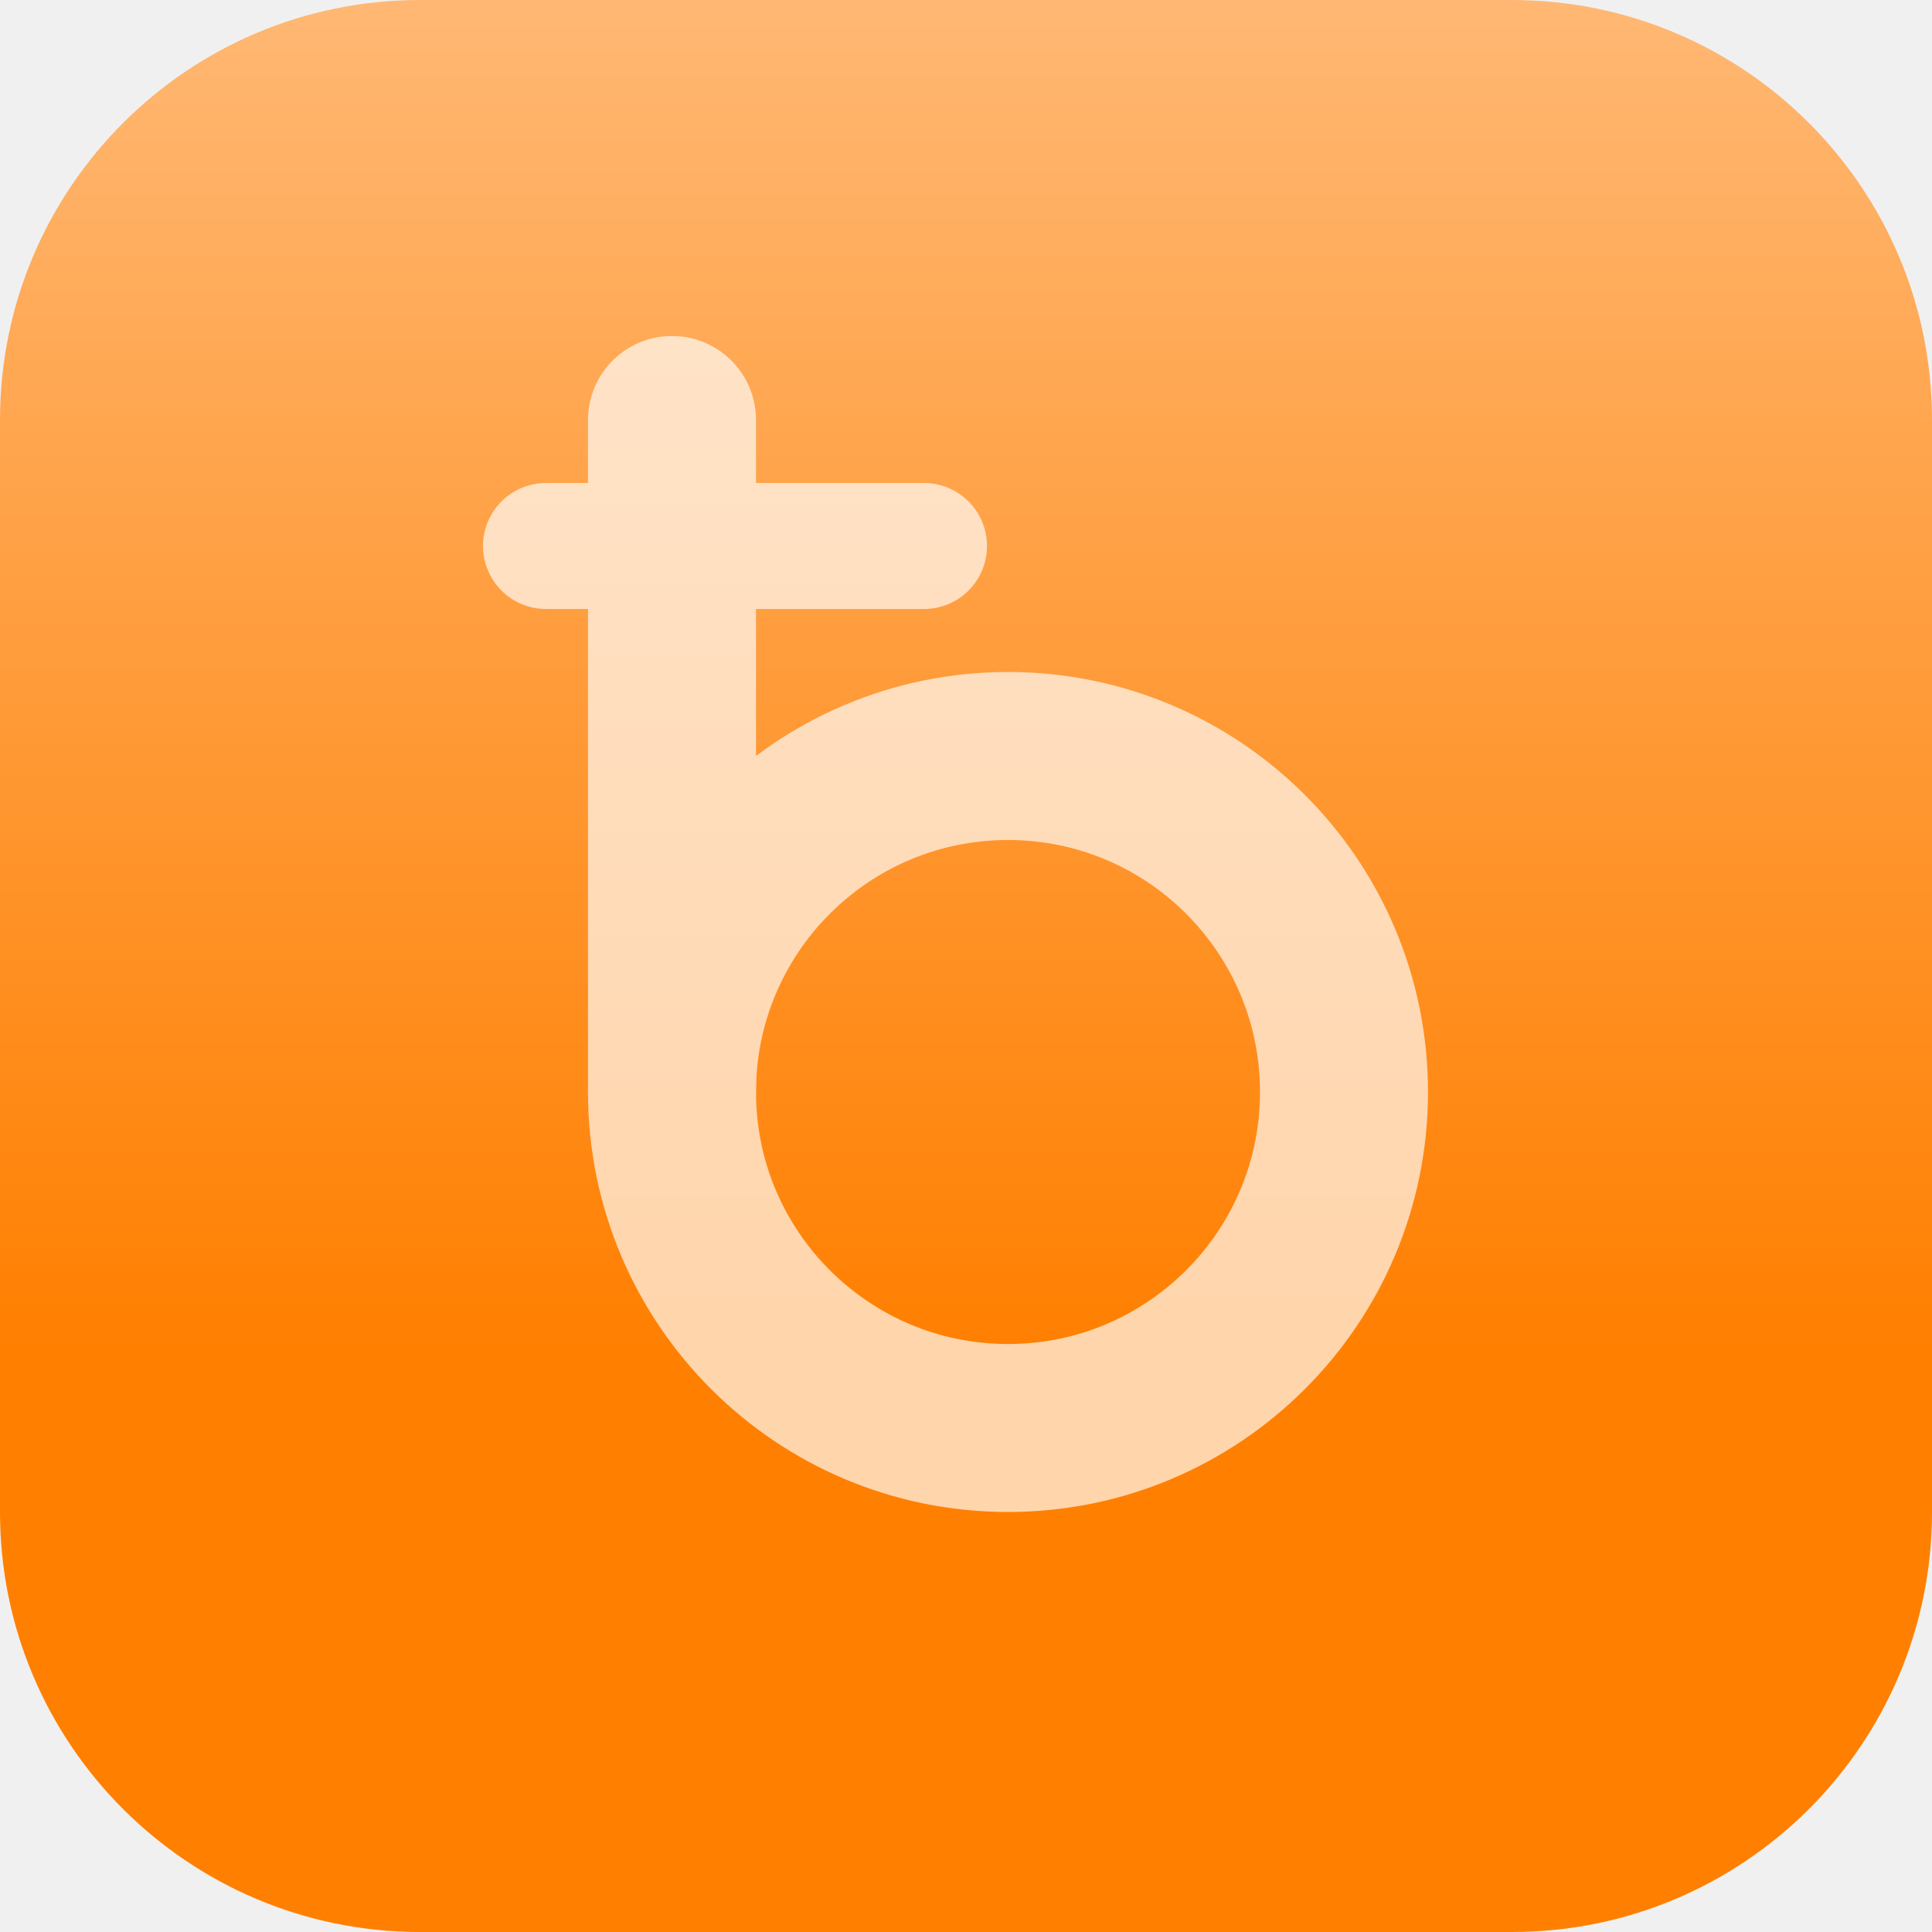
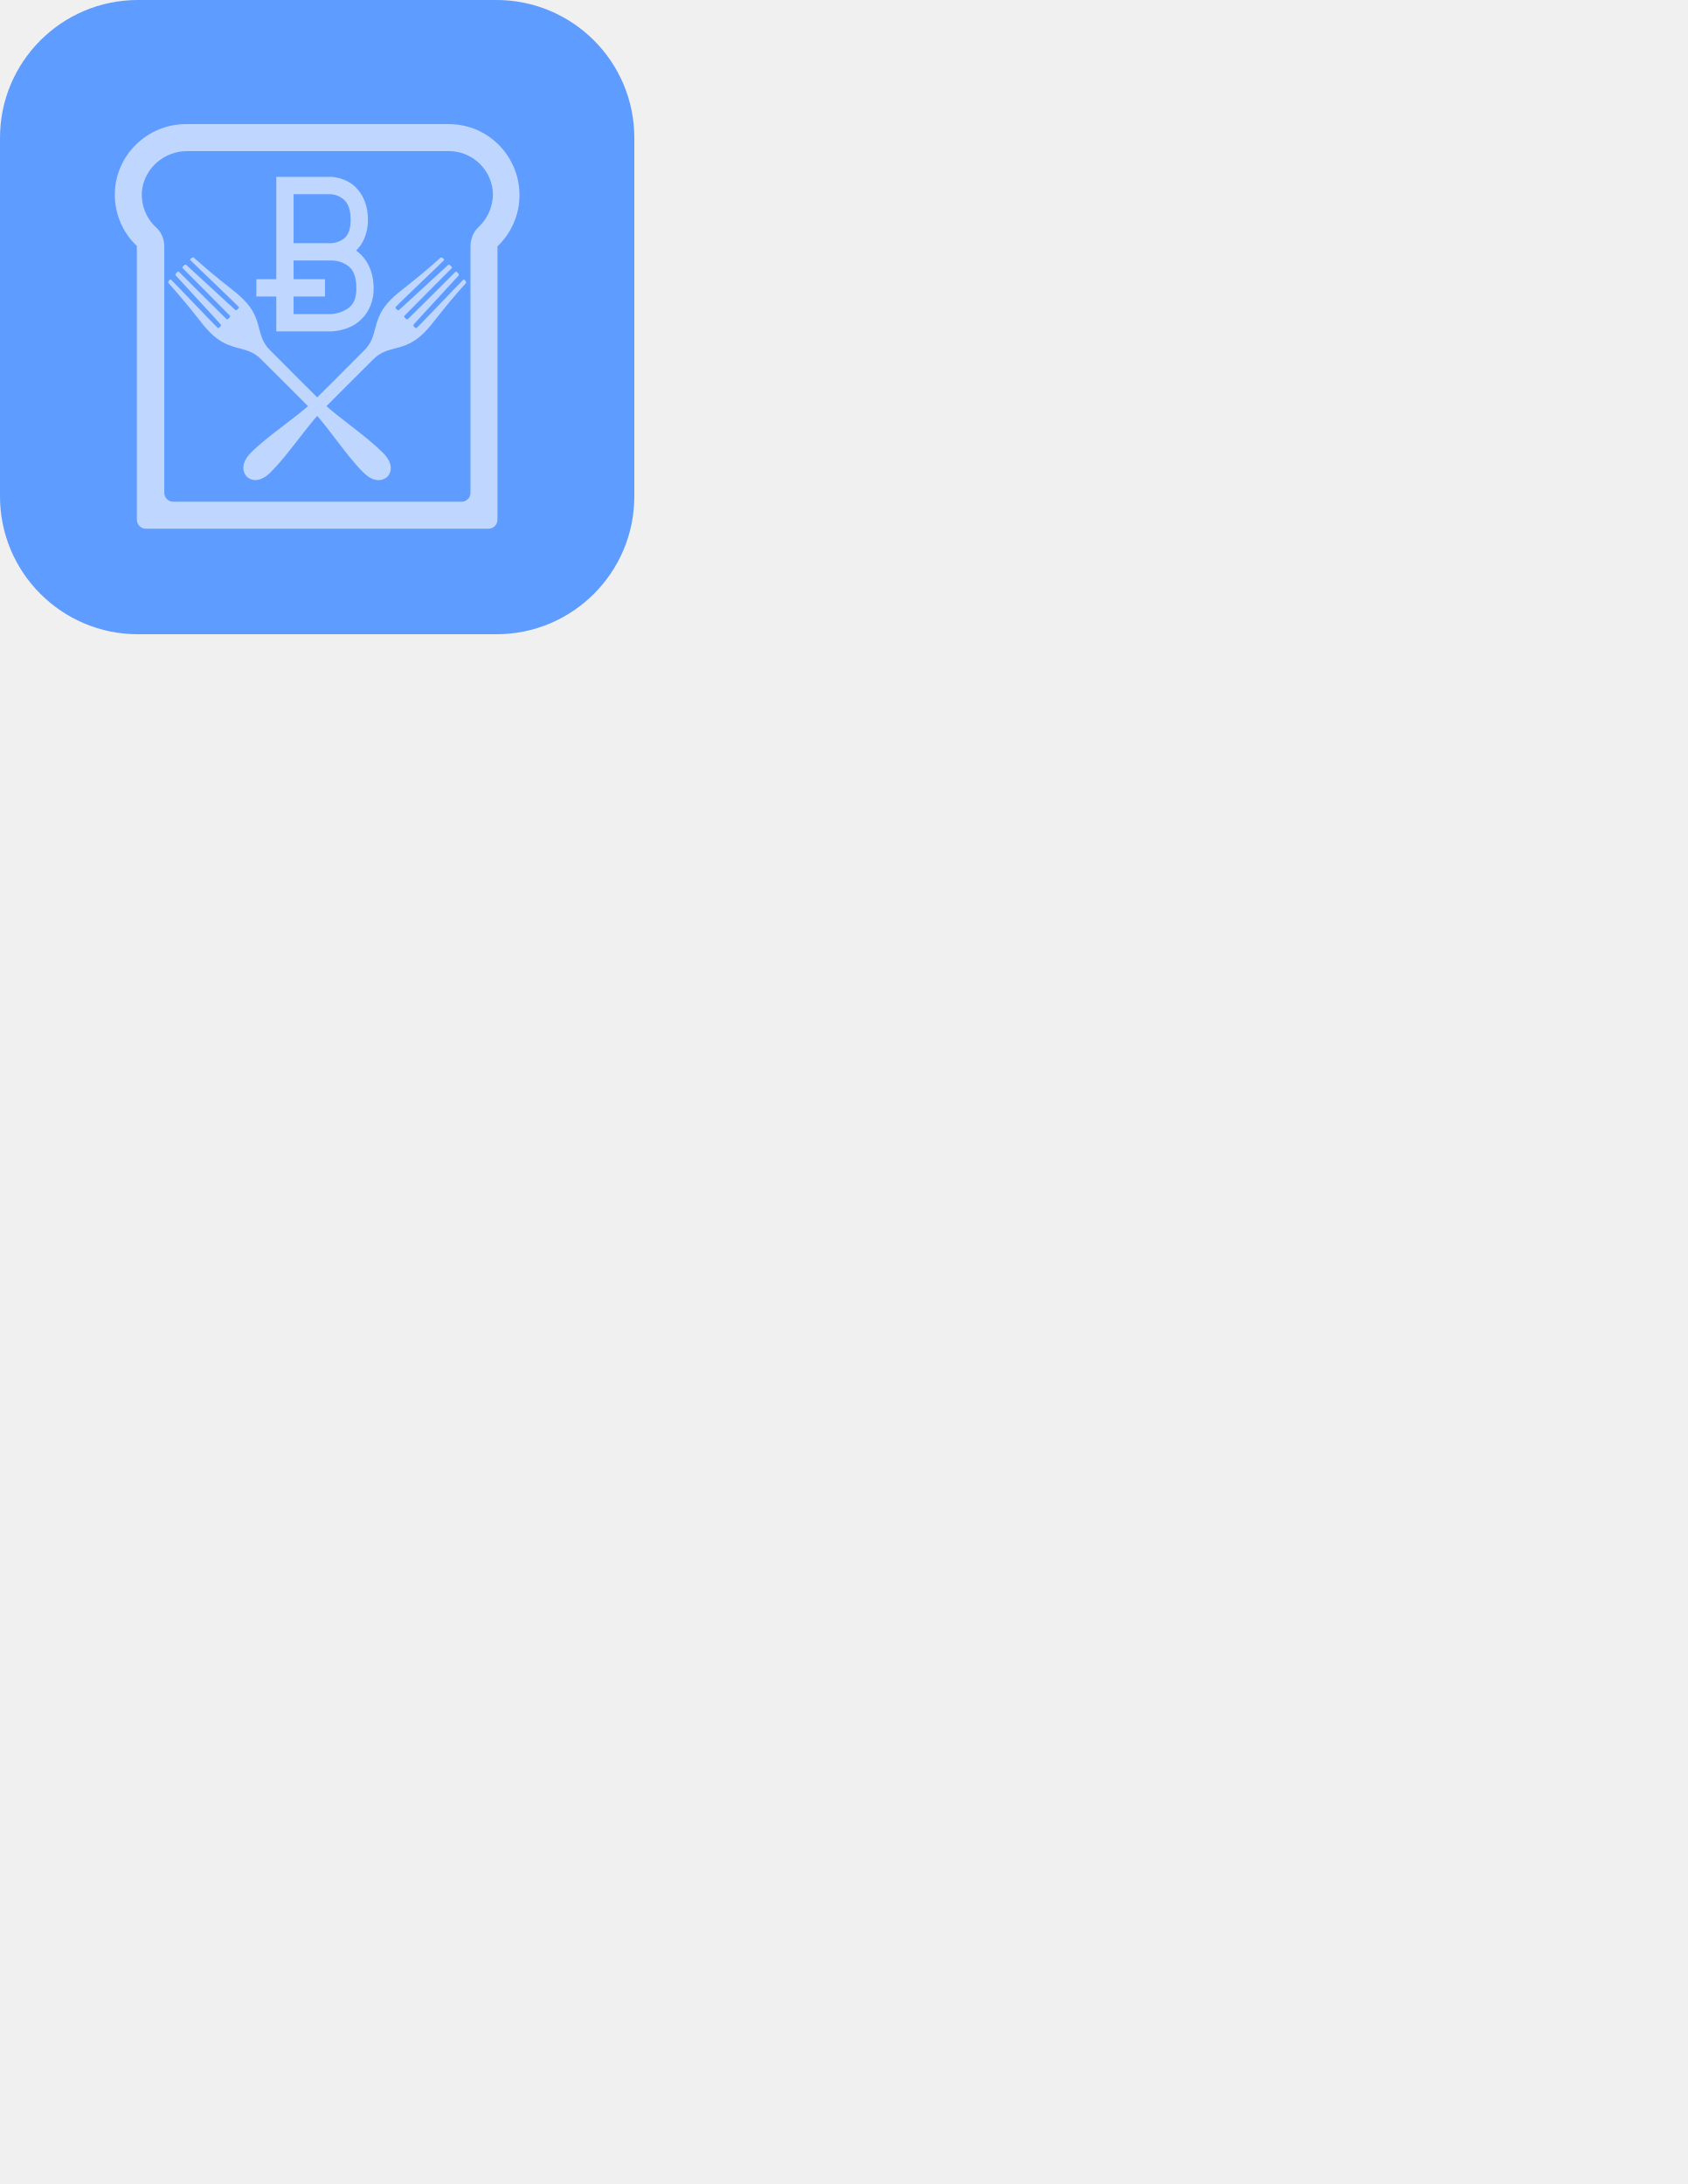
- <svg xmlns="http://www.w3.org/2000/svg" version="1.1" baseProfile="full">
-   <defs>
-     <linearGradient id="g" x1="0%" y1="0%" x2="0%" y2="100%">
-       <stop offset="0%" style="stop-color:rgb(255,184,116)" />
-       <stop offset="70%" style="stop-color:rgb(255,127,0)" />
-       <stop offset="100%" style="stop-color:rgb(255,127,0)" />
-     </linearGradient>
-   </defs>
+ <svg xmlns="http://www.w3.org/2000/svg" version="1.1" id="Layer_1" x="0px" y="0px" width="612px" height="792px" viewBox="0 0 612 792" enable-background="new 0 0 612 792" xml:space="preserve">
  <g id="i">
-     <rect x="0" y="0" rx="50" ry="50" width="230" height="230" style="fill:url(#g)" />
+     <path fill="#5F9CFF" d="M50,0h130c27.614,0,50,22.386,50,50v130c0,27.614-22.386,50-50,50H50c-27.614,0-50-22.386-50-50V50   C0,22.386,22.386,0,50,0z" />
  </g>
-   <g id="b" stroke="white" opacity="0.67" fill-opacity="0" stroke-width="20" stroke-linecap="round" transform="translate(80,50)">
-     <path d="m0,0 v+80" />
-     <circle cx="40" cy="80" r="40" />
-     <path d="m-15,15 h+45" stroke-width="15" />
+   <path opacity="0.6" fill="#FFFFFF" d="M162.768,45.009H67.395c-14.184,0-25.759,11.575-25.759,25.596l0,0  c0,7.336,3.098,14.021,7.988,18.585v99.285c0,1.793,1.467,3.261,3.261,3.261h124.229c1.793,0,3.261-1.467,3.261-3.261V89.353  c4.891-4.728,7.988-11.249,7.988-18.585l0,0C188.363,56.584,176.951,45.009,162.768,45.009z M173.528,82.343  c-1.956,1.793-2.935,4.402-2.935,7.173v89.177c0,1.793-1.467,3.261-3.261,3.261H62.83c-1.793,0-3.261-1.467-3.261-3.261v-89.34  c0-2.772-1.141-5.38-3.261-7.173c-3.424-3.261-5.054-7.662-4.891-12.39c0.652-8.641,7.988-14.999,16.466-14.999  c24.291,0,94.883,0,94.883,0c8.804,0,15.977,7.173,15.977,15.977C178.582,75.169,176.788,79.245,173.528,82.343z" />
+   <g opacity="0.6">
+     <path fill="#FFFFFF" d="M135.389,130.264c5.433-5.432,11.041-2.266,18.347-9.571c3.77-3.771,5.353-7.025,15.259-18.106   c0.222-0.248-0.616-1.429-0.884-1.258c-0.377,0.24-16.547,17.277-17.048,17.618c-0.367,0.25-1.423-0.749-1.142-1.186   c0.251-0.391,15.883-17.242,16.381-17.854c0.416-0.511-0.743-1.398-1.055-1.423c0,0-17.221,17.17-17.43,17.322   c-0.348,0.254-1.477-0.854-1.233-1.233c0.14-0.217,17.322-17.43,17.322-17.43c-0.025-0.312-0.912-1.471-1.424-1.055   c-0.613,0.499-17.463,16.13-17.854,16.381c-0.438,0.281-1.436-0.775-1.186-1.142c0.34-0.501,17.377-16.671,17.618-17.048   c0.171-0.268-1.01-1.105-1.258-0.884c-11.082,9.906-14.336,11.489-18.107,15.259c-7.305,7.306-4.139,12.913-9.571,18.347   c-4.604,4.605-18.429,18.501-19.172,19.172c-6.884,6.216-15.817,11.842-21.905,17.93c-5.151,5.151-1.657,8.646-1.657,8.646l0.001,0   c0,0,0.047,0.047,0.13,0.12c0.073,0.083,0.12,0.13,0.12,0.13l0,0.001c0,0,3.377,3.376,8.528-1.775   c6.088-6.088,11.832-14.903,18.048-21.787C116.888,148.694,130.784,134.869,135.389,130.264z" />
+     <path fill="#FFFFFF" d="M97.877,126.963c-5.432-5.433-2.266-11.041-9.571-18.347c-3.771-3.77-7.025-5.353-18.106-15.259   c-0.248-0.222-1.429,0.616-1.258,0.884c0.24,0.377,17.277,16.547,17.618,17.048c0.25,0.367-0.749,1.423-1.186,1.142   c-0.391-0.251-17.242-15.883-17.854-16.381c-0.511-0.416-1.398,0.743-1.423,1.055c0,0,17.17,17.221,17.322,17.43   c0.254,0.348-0.854,1.477-1.233,1.233c-0.217-0.14-17.43-17.322-17.43-17.322c-0.312,0.025-1.471,0.912-1.055,1.424   c0.499,0.613,16.13,17.463,16.381,17.854c0.281,0.438-0.775,1.436-1.142,1.186c-0.501-0.34-16.671-17.377-17.048-17.618   c-0.268-0.171-1.105,1.01-0.884,1.258c9.906,11.082,11.489,14.336,15.259,18.107c7.306,7.305,12.913,4.139,18.347,9.571   c4.605,4.604,18.501,18.429,19.172,19.172c6.216,6.884,11.842,15.817,17.93,21.905c5.151,5.151,8.646,1.657,8.646,1.657l0-0.001   c0,0,0.047-0.047,0.12-0.13c0.083-0.073,0.13-0.12,0.13-0.12l0.001,0c0,0,3.376-3.377-1.775-8.528   c-6.088-6.088-14.903-11.832-21.787-18.048C116.306,145.463,102.481,131.568,97.877,126.963z" />
  </g>
+   <path opacity="0.6" fill="#FFFFFF" d="M100.181,64.141v3.139v33.977H92.95v6.272h7.231v9.512v3.138h3.139h16.588  c0,0,3.762,0.042,7.62-1.887c3.859-1.929,7.957-6.423,7.957-13.689c0-6.871-2.997-11.368-6.365-13.742  c2.384-2.317,4.292-6.015,4.292-11.143c0-7.092-3.328-11.544-6.71-13.574c-3.383-2.03-6.794-2.002-6.794-2.002h-16.588H100.181z   M106.453,70.413h13.455c0,0,1.766,0.029,3.567,1.11c1.801,1.08,3.664,2.846,3.664,8.195c0,5.042-1.773,6.547-3.554,7.519  c-1.646,0.899-3.253,0.952-3.496,0.955c-0.138,0.004-0.371,0.004-0.371,0.004h-13.265V70.413L106.453,70.413z M120.094,94.459  c0.003,0,0.006,0,0.01,0c0.028-0.001,2.357-0.084,4.614,1.052c2.271,1.143,4.495,3.012,4.495,9.092c0,5.176-2.124,6.899-4.486,8.08  c-2.362,1.181-4.818,1.224-4.818,1.224h-13.455v-6.378h11.377v-6.273h-11.377v-6.789h13.455v-0.004  C119.969,94.462,120.033,94.459,120.094,94.459L120.094,94.459z" />
</svg>
